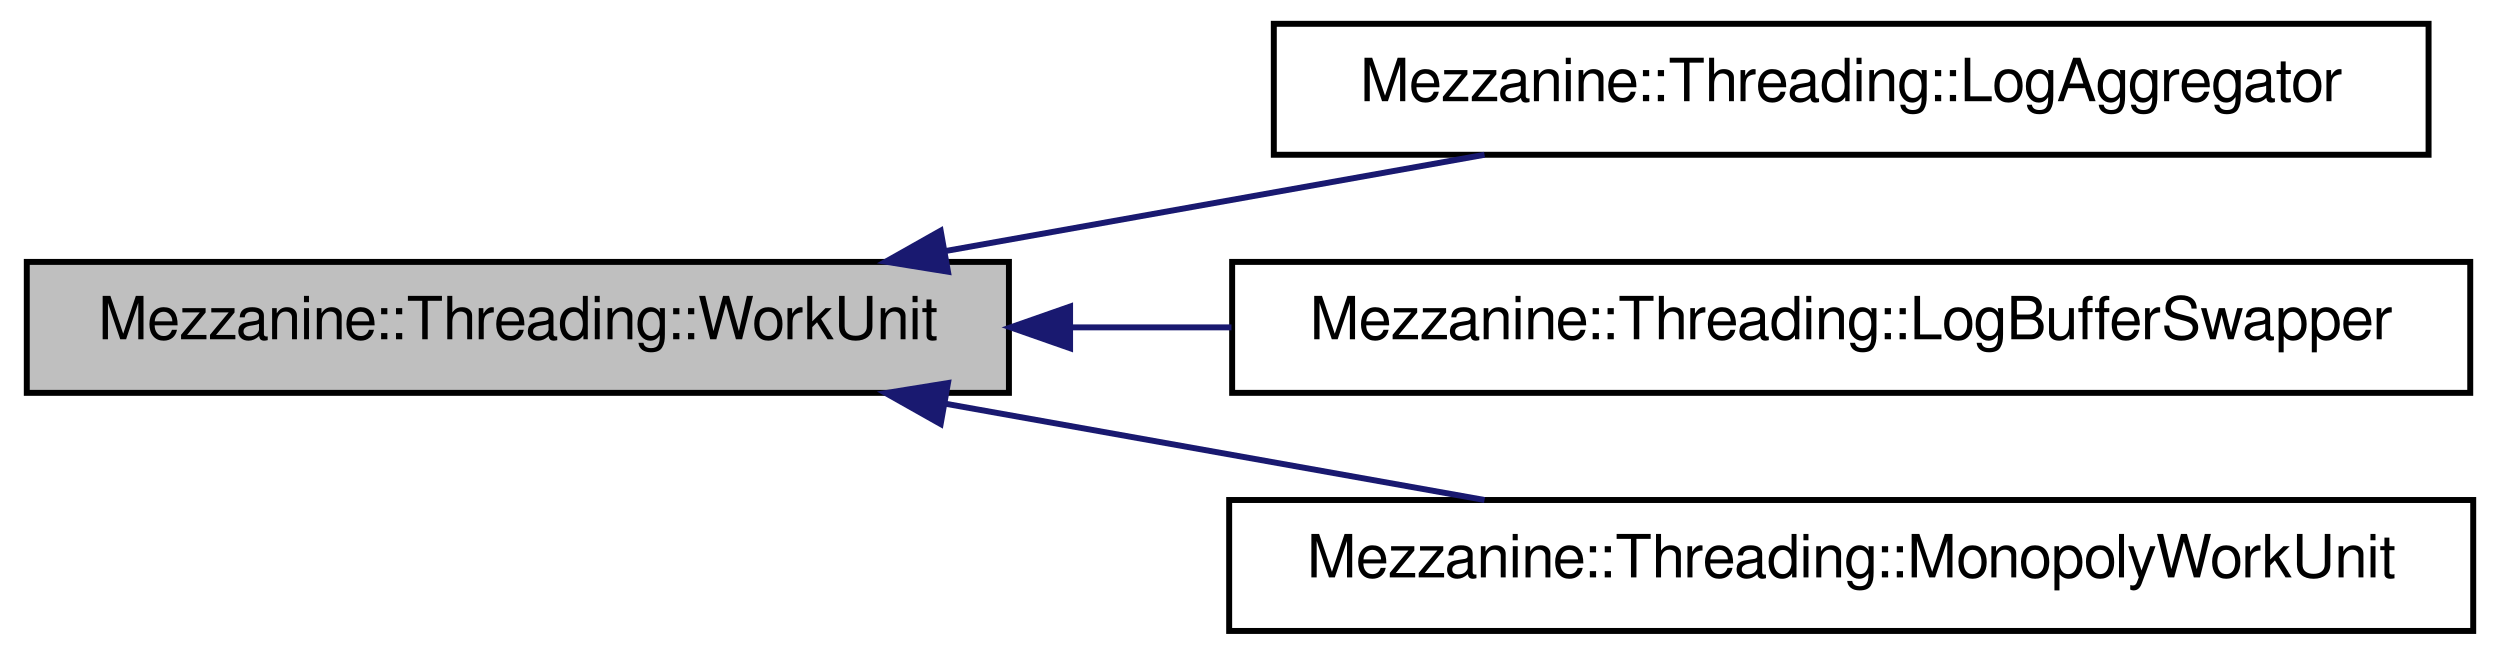
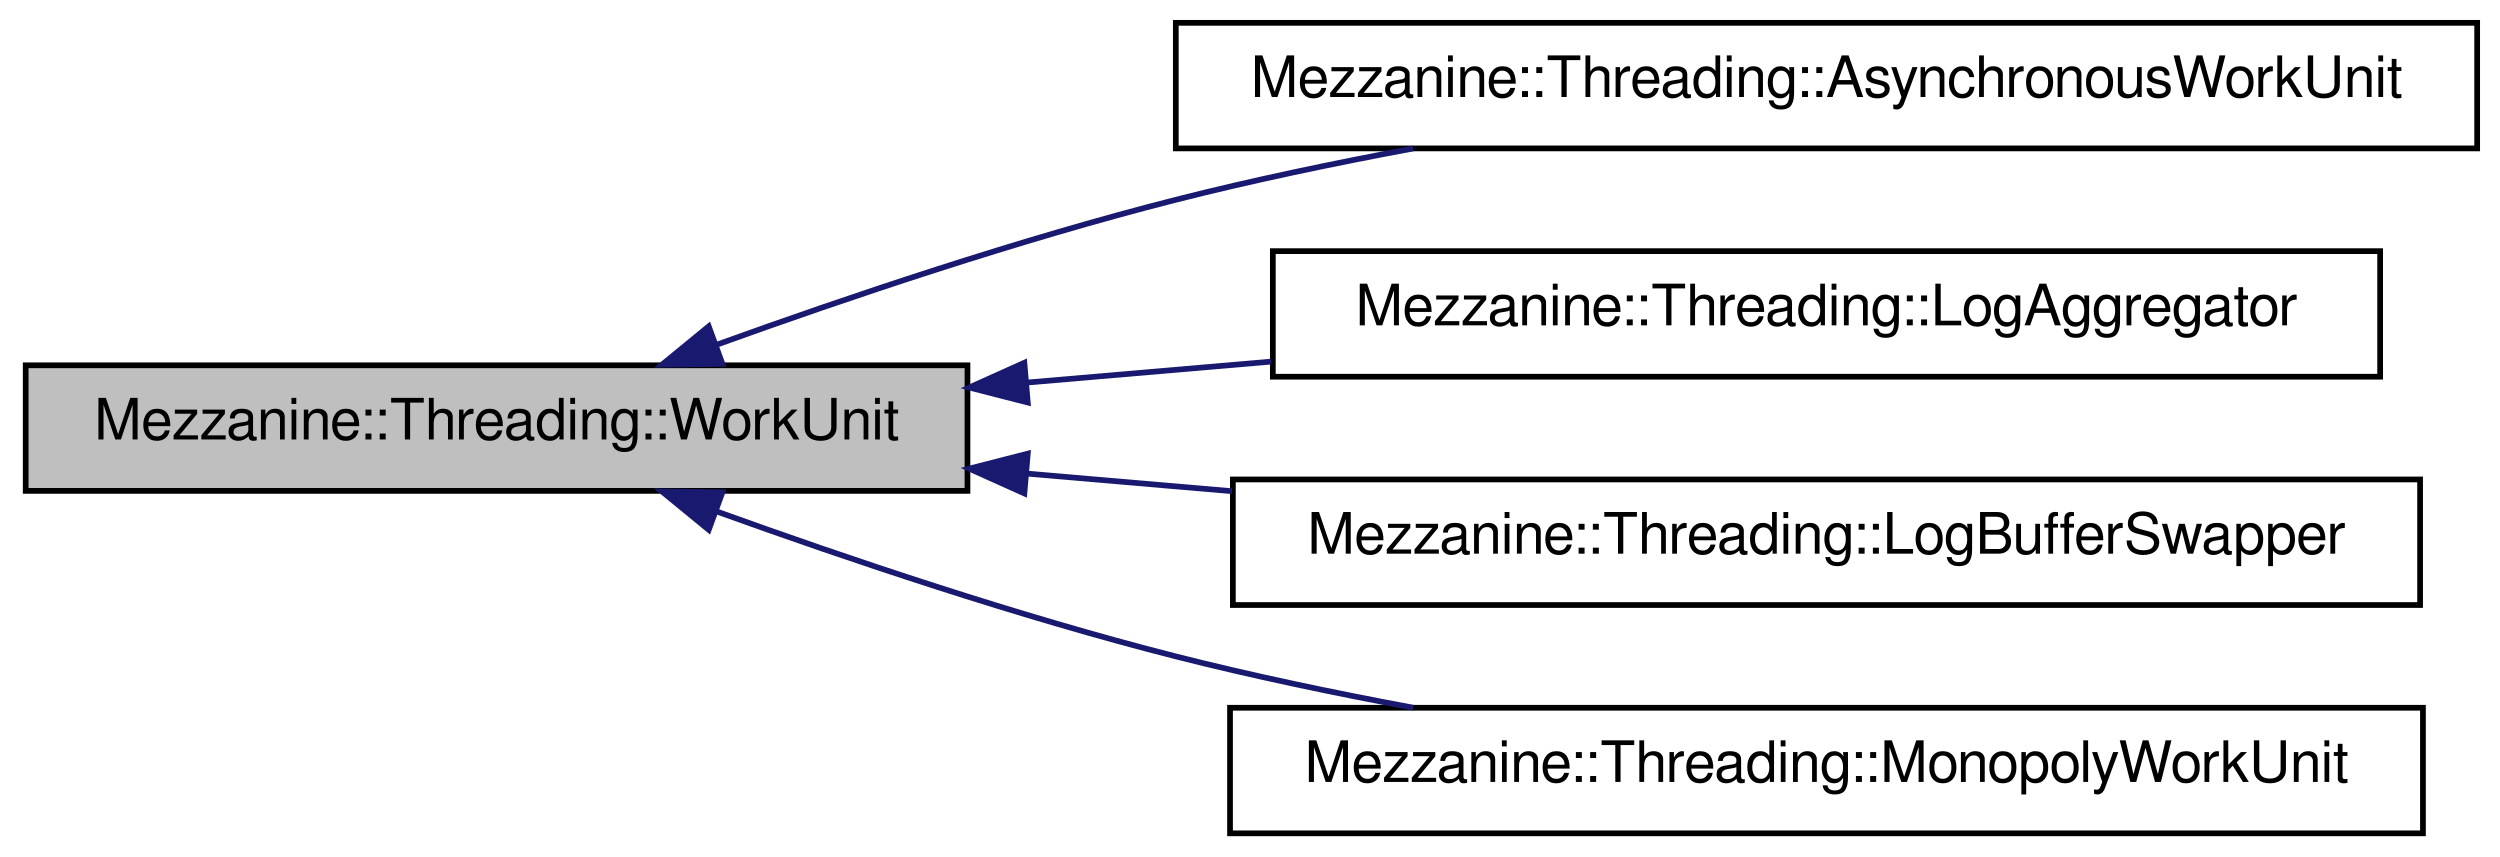
- <svg xmlns="http://www.w3.org/2000/svg" xmlns:xlink="http://www.w3.org/1999/xlink" width="420pt" height="110pt" viewBox="0.00 0.00 420.00 110.00">
-   <g id="graph1" class="graph" transform="scale(1 1) rotate(0) translate(4 106)">
-     <polygon fill="white" stroke="white" points="-4,5 -4,-106 417,-106 417,5 -4,5" />
+ <svg xmlns="http://www.w3.org/2000/svg" xmlns:xlink="http://www.w3.org/1999/xlink" width="438pt" height="150pt" viewBox="0.00 0.00 438.00 150.00">
+   <g id="graph1" class="graph" transform="scale(1 1) rotate(0) translate(4 146)">
+     <polygon fill="white" stroke="white" points="-4,5 -4,-146 435,-146 435,5 -4,5" />
    <g id="node1" class="node">
-       <polygon fill="#bfbfbf" stroke="black" points="0.5,-40 0.5,-62 165.5,-62 165.5,-40 0.5,-40" />
-       <text text-anchor="middle" x="83" y="-49" font-family="FreeSans" font-size="10.00">Mezzanine::Threading::WorkUnit</text>
+       <polygon fill="#bfbfbf" stroke="black" points="0.5,-60 0.5,-82 165.5,-82 165.5,-60 0.5,-60" />
+       <text text-anchor="middle" x="83" y="-69" font-family="FreeSans" font-size="10.00">Mezzanine::Threading::WorkUnit</text>
    </g>
    <g id="node3" class="node">
-       <a xlink:href="classMezzanine_1_1Threading_1_1LogAggregator.html" target="_top" xlink:title="Gather all the thread specific logs and commit them to the main log.">
-         <polygon fill="white" stroke="black" points="210,-80 210,-102 404,-102 404,-80 210,-80" />
-         <text text-anchor="middle" x="307" y="-89" font-family="FreeSans" font-size="10.00">Mezzanine::Threading::LogAggregator</text>
+       <a xlink:href="classMezzanine_1_1Threading_1_1AsynchronousWorkUnit.html" target="_top" xlink:title="Mezzanine::Threading::AsynchronousWorkUnit">
+         <polygon fill="white" stroke="black" points="202,-120 202,-142 430,-142 430,-120 202,-120" />
+         <text text-anchor="middle" x="316" y="-129" font-family="FreeSans" font-size="10.00">Mezzanine::Threading::AsynchronousWorkUnit</text>
      </a>
    </g>
    <g id="edge2" class="edge">
-       <path fill="none" stroke="midnightblue" d="M154.923,-63.843C184.071,-69.049 217.392,-74.999 245.4,-80" />
-       <polygon fill="midnightblue" stroke="midnightblue" points="155.262,-60.349 144.802,-62.036 154.031,-67.24 155.262,-60.349" />
+       <path fill="none" stroke="midnightblue" d="M121.416,-85.554C144.514,-93.891 174.645,-104.045 202,-111 215.34,-114.392 229.703,-117.4 243.587,-119.988" />
+       <polygon fill="midnightblue" stroke="midnightblue" points="122.57,-82.249 111.976,-82.107 120.169,-88.825 122.57,-82.249" />
    </g>
    <g id="node5" class="node">
-       <a xlink:href="classMezzanine_1_1Threading_1_1LogBufferSwapper.html" target="_top" xlink:title="Swaps all of the Logs so the Usable logs can be commited, and the usable commitable.">
-         <polygon fill="white" stroke="black" points="203,-40 203,-62 411,-62 411,-40 203,-40" />
-         <text text-anchor="middle" x="307" y="-49" font-family="FreeSans" font-size="10.00">Mezzanine::Threading::LogBufferSwapper</text>
+       <a xlink:href="classMezzanine_1_1Threading_1_1LogAggregator.html" target="_top" xlink:title="Gather all the thread specific logs and commit them to the main log.">
+         <polygon fill="white" stroke="black" points="219,-80 219,-102 413,-102 413,-80 219,-80" />
+         <text text-anchor="middle" x="316" y="-89" font-family="FreeSans" font-size="10.00">Mezzanine::Threading::LogAggregator</text>
      </a>
    </g>
    <g id="edge4" class="edge">
-       <path fill="none" stroke="midnightblue" d="M175.786,-51C184.73,-51 193.842,-51 202.886,-51" />
-       <polygon fill="midnightblue" stroke="midnightblue" points="175.773,-47.5 165.773,-51 175.773,-54.5 175.773,-47.5" />
+       <path fill="none" stroke="midnightblue" d="M175.953,-78.979C190.024,-80.187 204.574,-81.436 218.735,-82.651" />
+       <polygon fill="midnightblue" stroke="midnightblue" points="176.066,-75.476 165.803,-78.108 175.467,-82.45 176.066,-75.476" />
    </g>
    <g id="node7" class="node">
-       <a xlink:href="classMezzanine_1_1Threading_1_1MonopolyWorkUnit.html" target="_top" xlink:title="A kind of workunit given exclusive runtime so it can consume time on multiple threads.">
-         <polygon fill="white" stroke="black" points="202.5,-0 202.5,-22 411.5,-22 411.5,-0 202.5,-0" />
-         <text text-anchor="middle" x="307" y="-9" font-family="FreeSans" font-size="10.00">Mezzanine::Threading::MonopolyWorkUnit</text>
+       <a xlink:href="classMezzanine_1_1Threading_1_1LogBufferSwapper.html" target="_top" xlink:title="Swaps all of the Logs so the Usable logs can be commited, and the usable commitable.">
+         <polygon fill="white" stroke="black" points="212,-40 212,-62 420,-62 420,-40 212,-40" />
+         <text text-anchor="middle" x="316" y="-49" font-family="FreeSans" font-size="10.00">Mezzanine::Threading::LogBufferSwapper</text>
      </a>
    </g>
    <g id="edge6" class="edge">
-       <path fill="none" stroke="midnightblue" d="M154.923,-38.157C184.071,-32.952 217.392,-27.001 245.4,-22" />
-       <polygon fill="midnightblue" stroke="midnightblue" points="154.031,-34.761 144.802,-39.964 155.262,-41.651 154.031,-34.761" />
+       <path fill="none" stroke="midnightblue" d="M176.05,-63.013C187.822,-62.002 199.927,-60.963 211.857,-59.939" />
+       <polygon fill="midnightblue" stroke="midnightblue" points="175.467,-59.55 165.803,-63.892 176.066,-66.524 175.467,-59.55" />
+     </g>
+     <g id="node9" class="node">
+       <a xlink:href="classMezzanine_1_1Threading_1_1MonopolyWorkUnit.html" target="_top" xlink:title="A kind of workunit given exclusive runtime so it can consume time on multiple threads.">
+         <polygon fill="white" stroke="black" points="211.5,-0 211.5,-22 420.5,-22 420.5,-0 211.5,-0" />
+         <text text-anchor="middle" x="316" y="-9" font-family="FreeSans" font-size="10.00">Mezzanine::Threading::MonopolyWorkUnit</text>
+       </a>
+     </g>
+     <g id="edge8" class="edge">
+       <path fill="none" stroke="midnightblue" d="M121.416,-56.446C144.514,-48.109 174.645,-37.955 202,-31 215.34,-27.608 229.703,-24.6 243.587,-22.012" />
+       <polygon fill="midnightblue" stroke="midnightblue" points="120.169,-53.175 111.976,-59.893 122.57,-59.751 120.169,-53.175" />
    </g>
  </g>
</svg>
